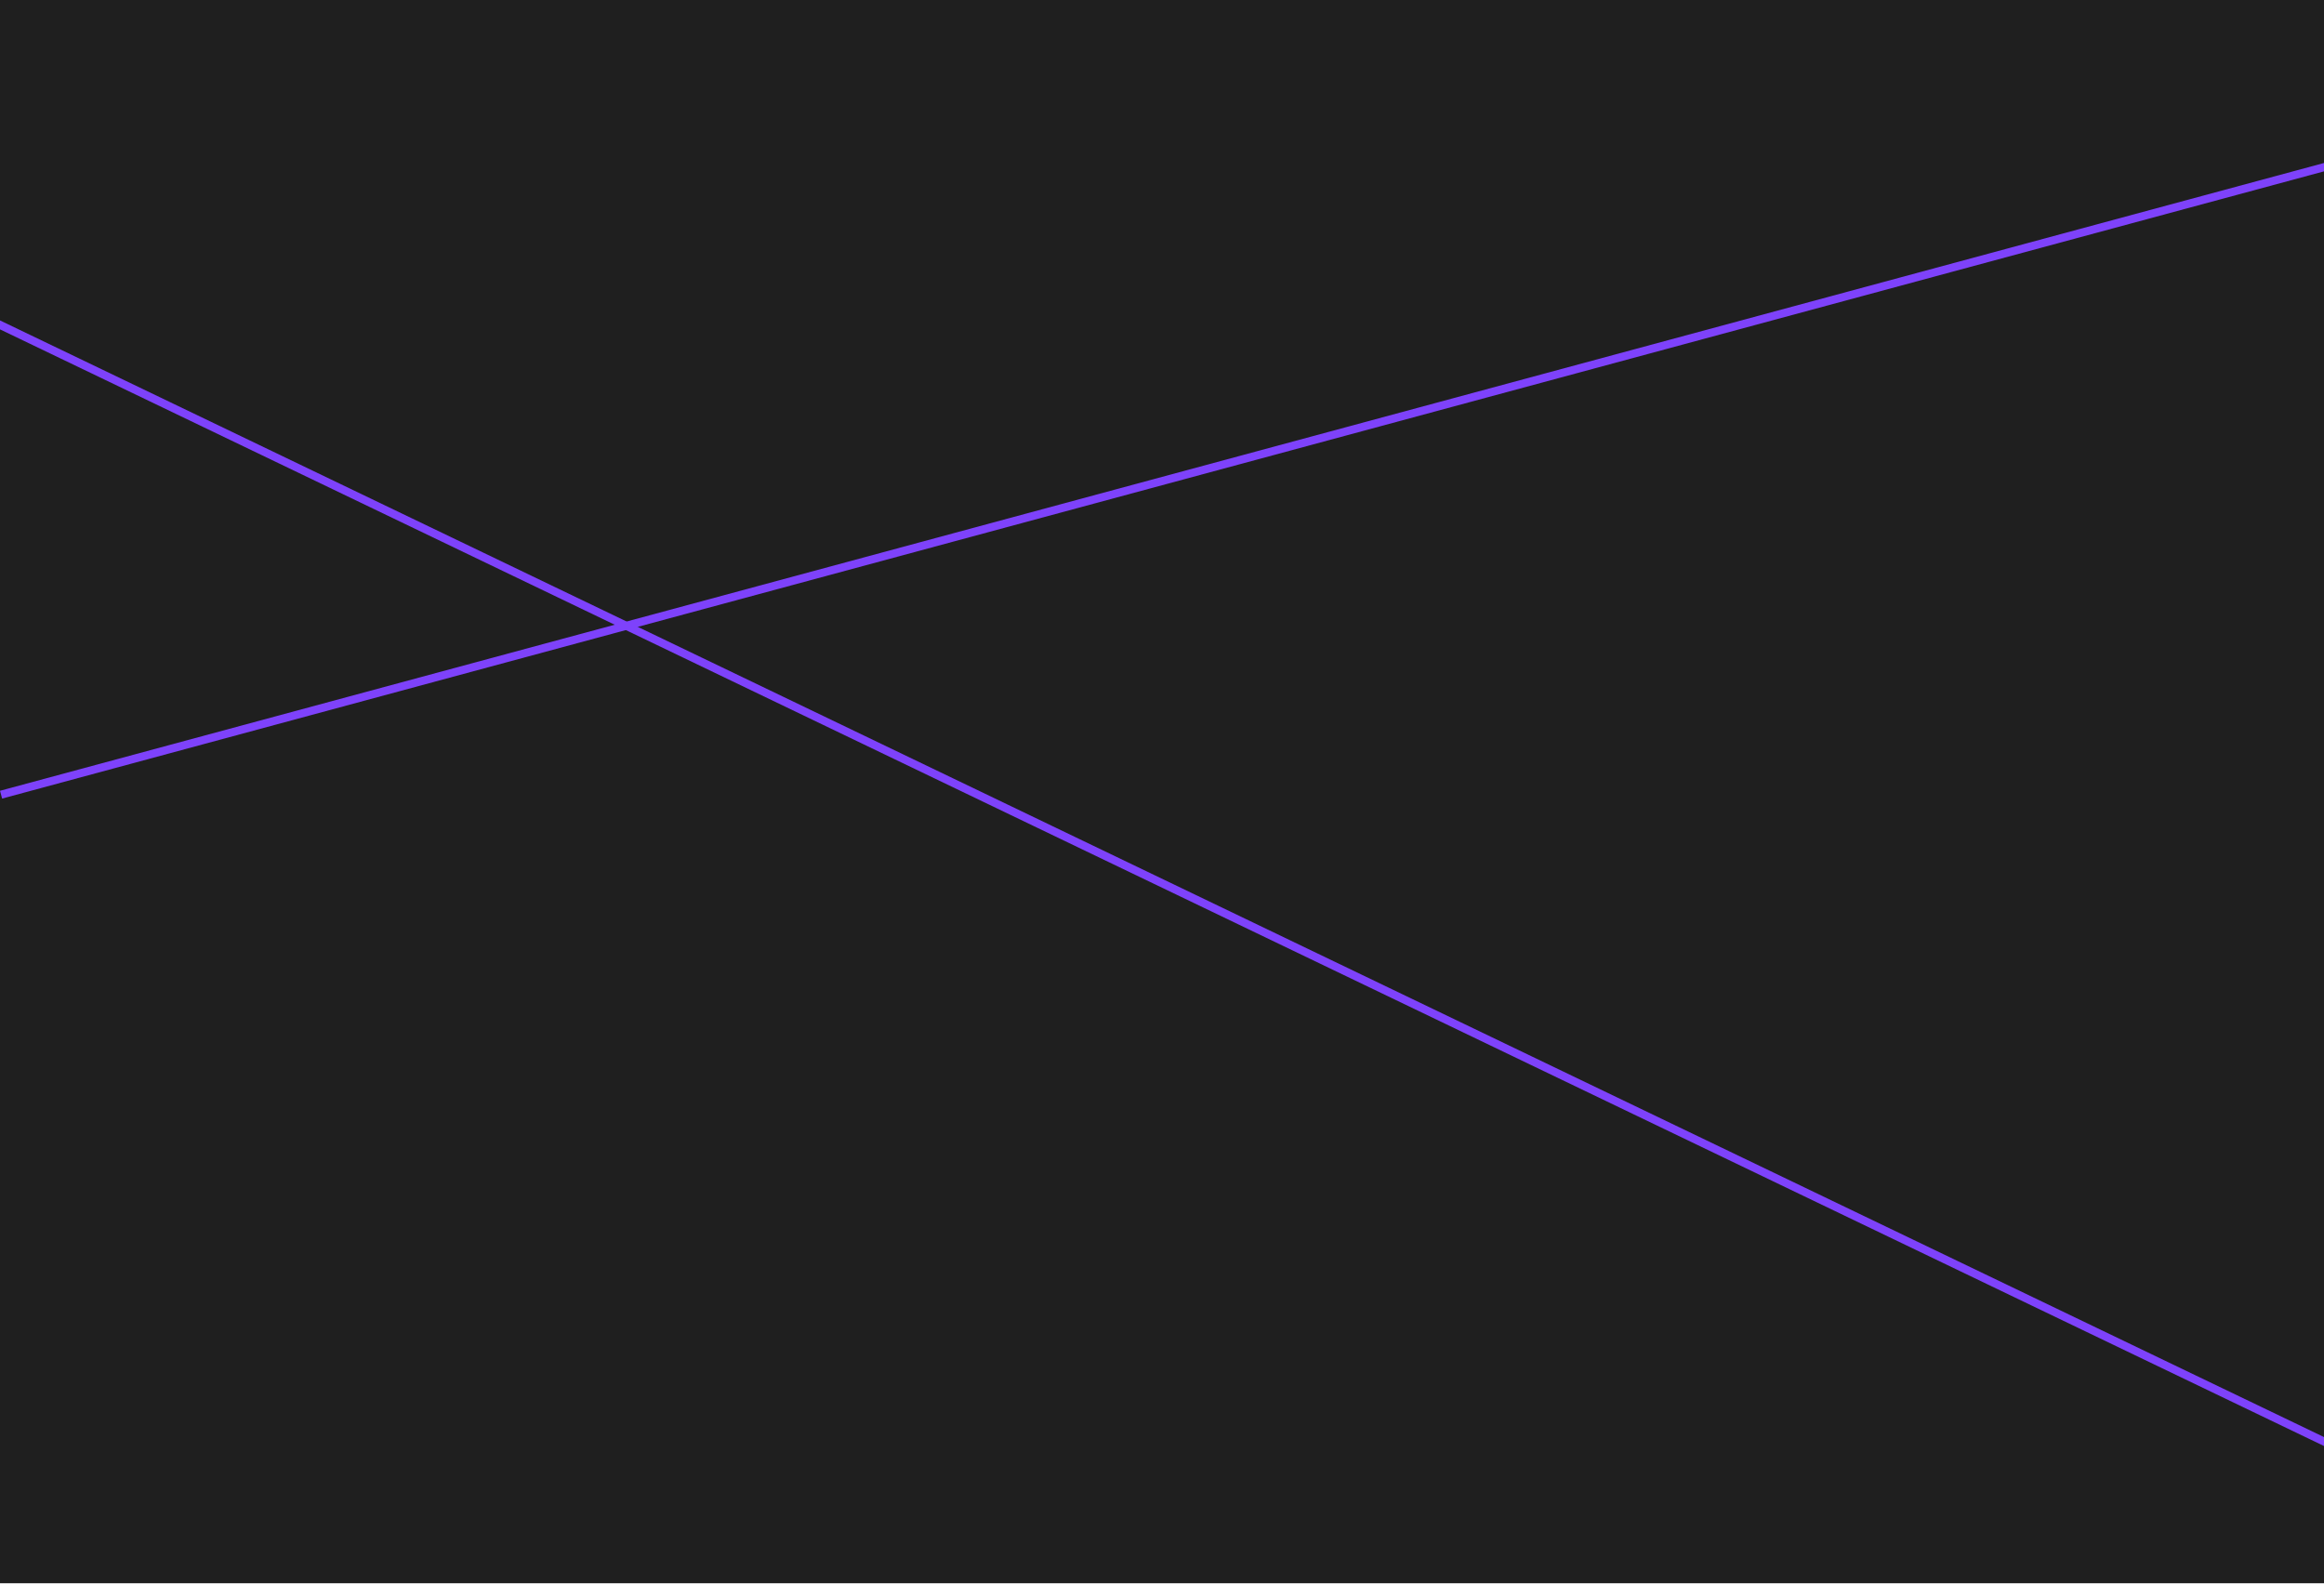
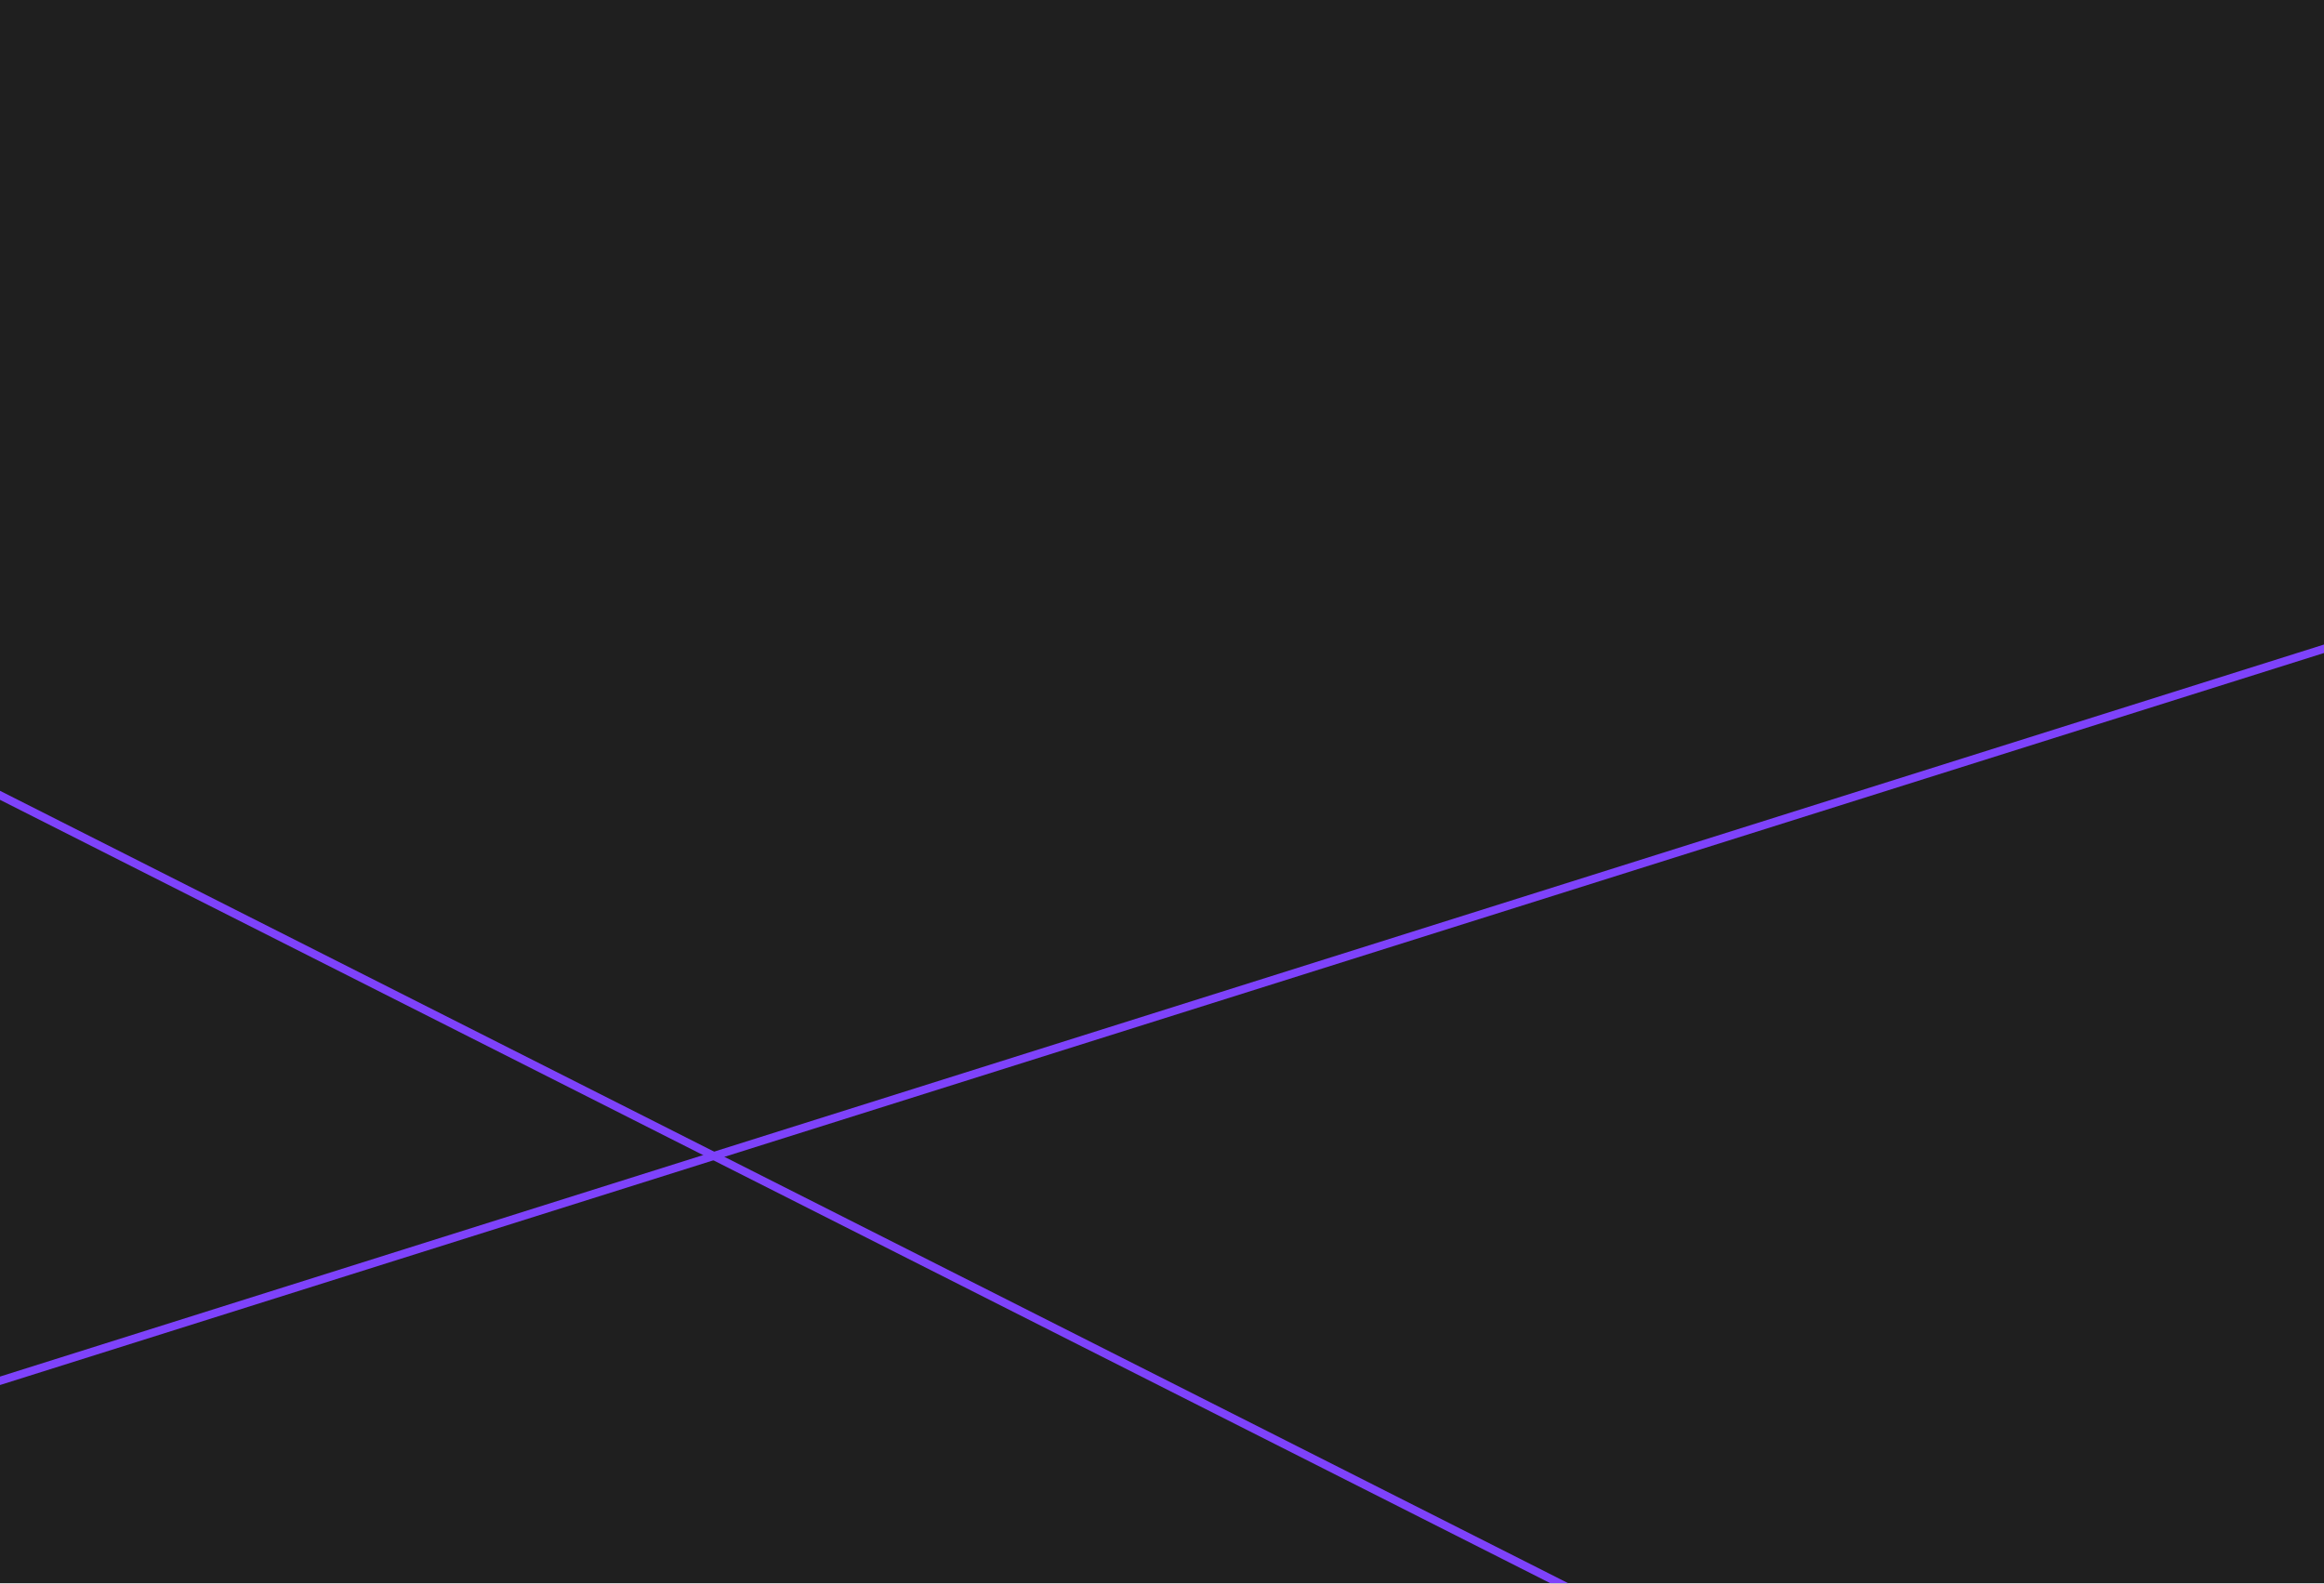
<svg xmlns="http://www.w3.org/2000/svg" width="1440" height="981" viewBox="0 0 1440 981" fill="none">
  <g clip-path="url(#clip0_97_401)">
    <rect width="1440" height="981" fill="#1F1F1F" />
-     <line x1="1440.65" y1="103.413" x2="0.652" y2="492.413" stroke="#7E42FB" stroke-width="5" />
-     <line x1="-19.917" y1="191.747" x2="1441.08" y2="893.747" stroke="#7E42FB" stroke-width="5" />
+     <line x1="1316.87" y1="1158.23" x2="-1.128" y2="492.231" stroke="#7E42FB" stroke-width="5" />
+     <line x1="-66.751" y1="876.615" x2="1518.19" y2="377.371" stroke="#7E42FB" stroke-width="5" />
  </g>
  <defs>
    <clipPath id="clip0_97_401">
      <rect width="1440" height="981" fill="white" />
    </clipPath>
  </defs>
</svg>
